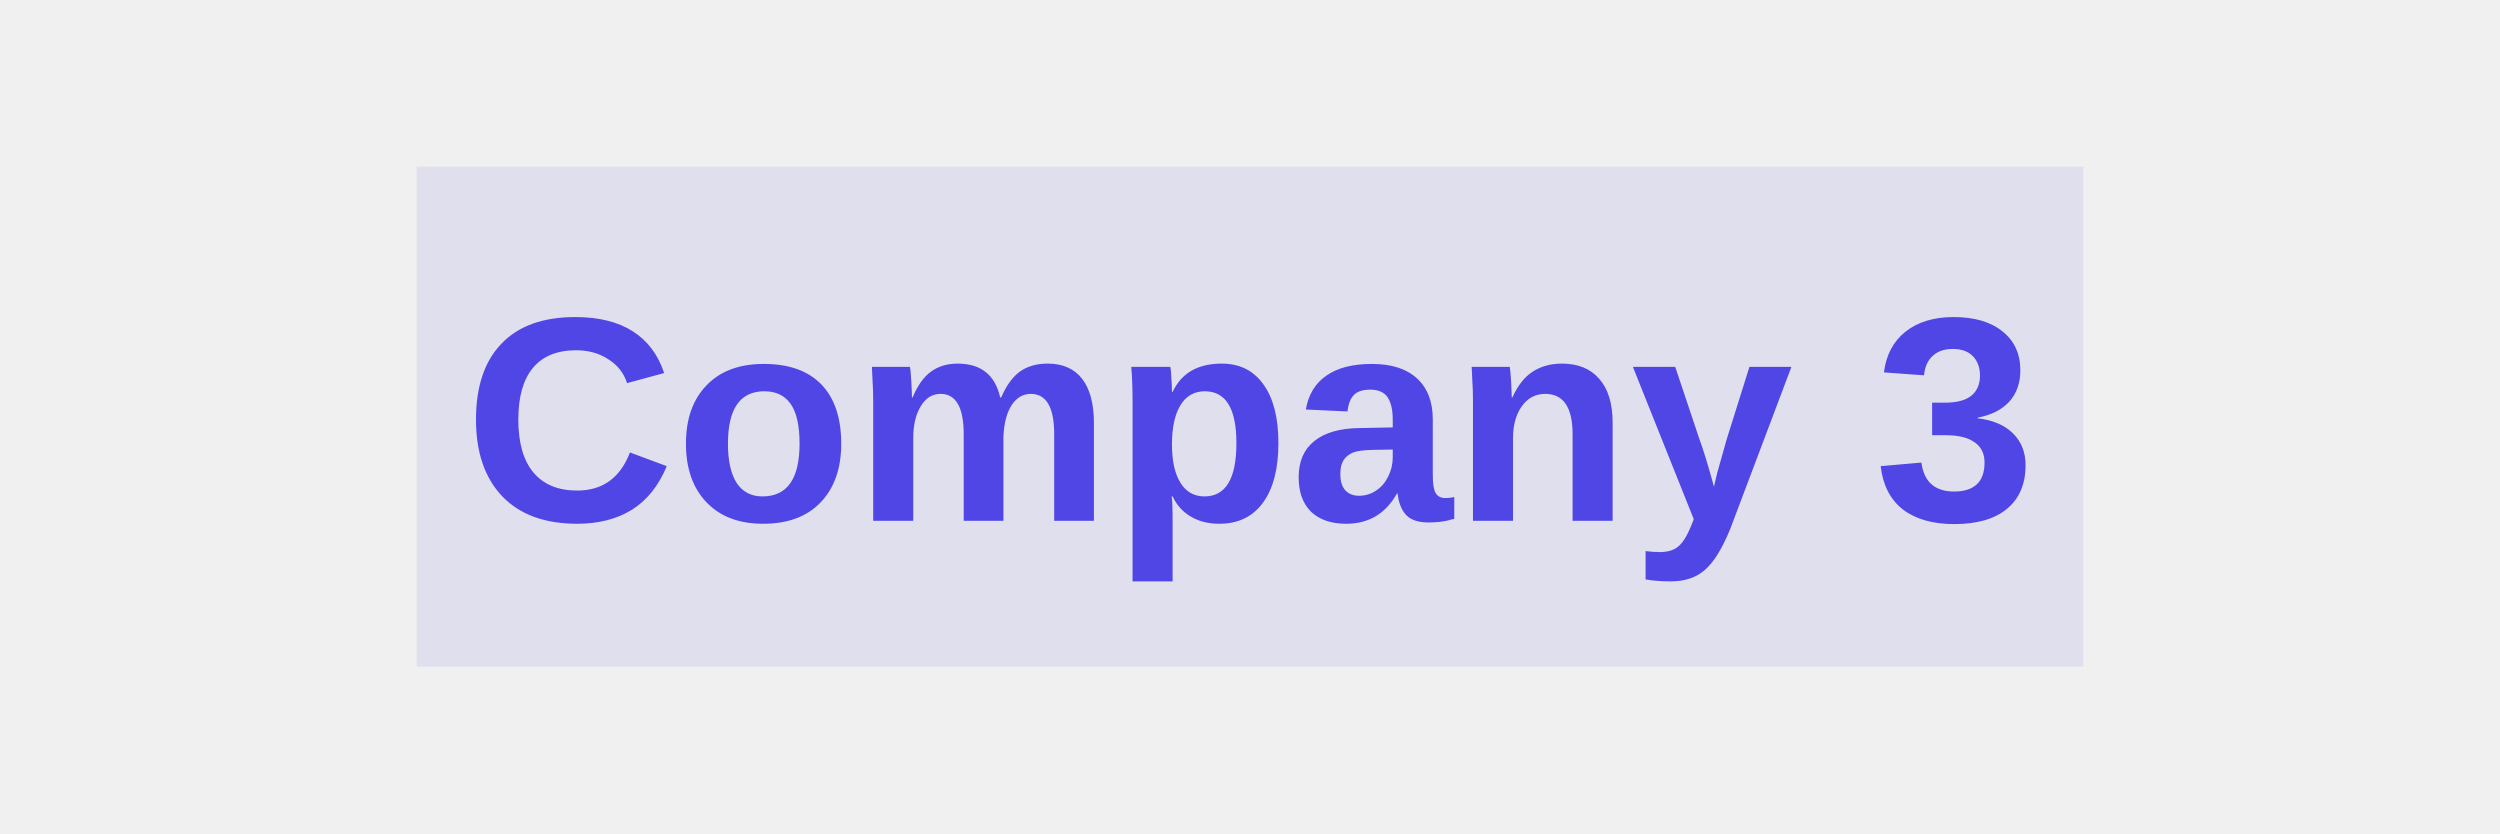
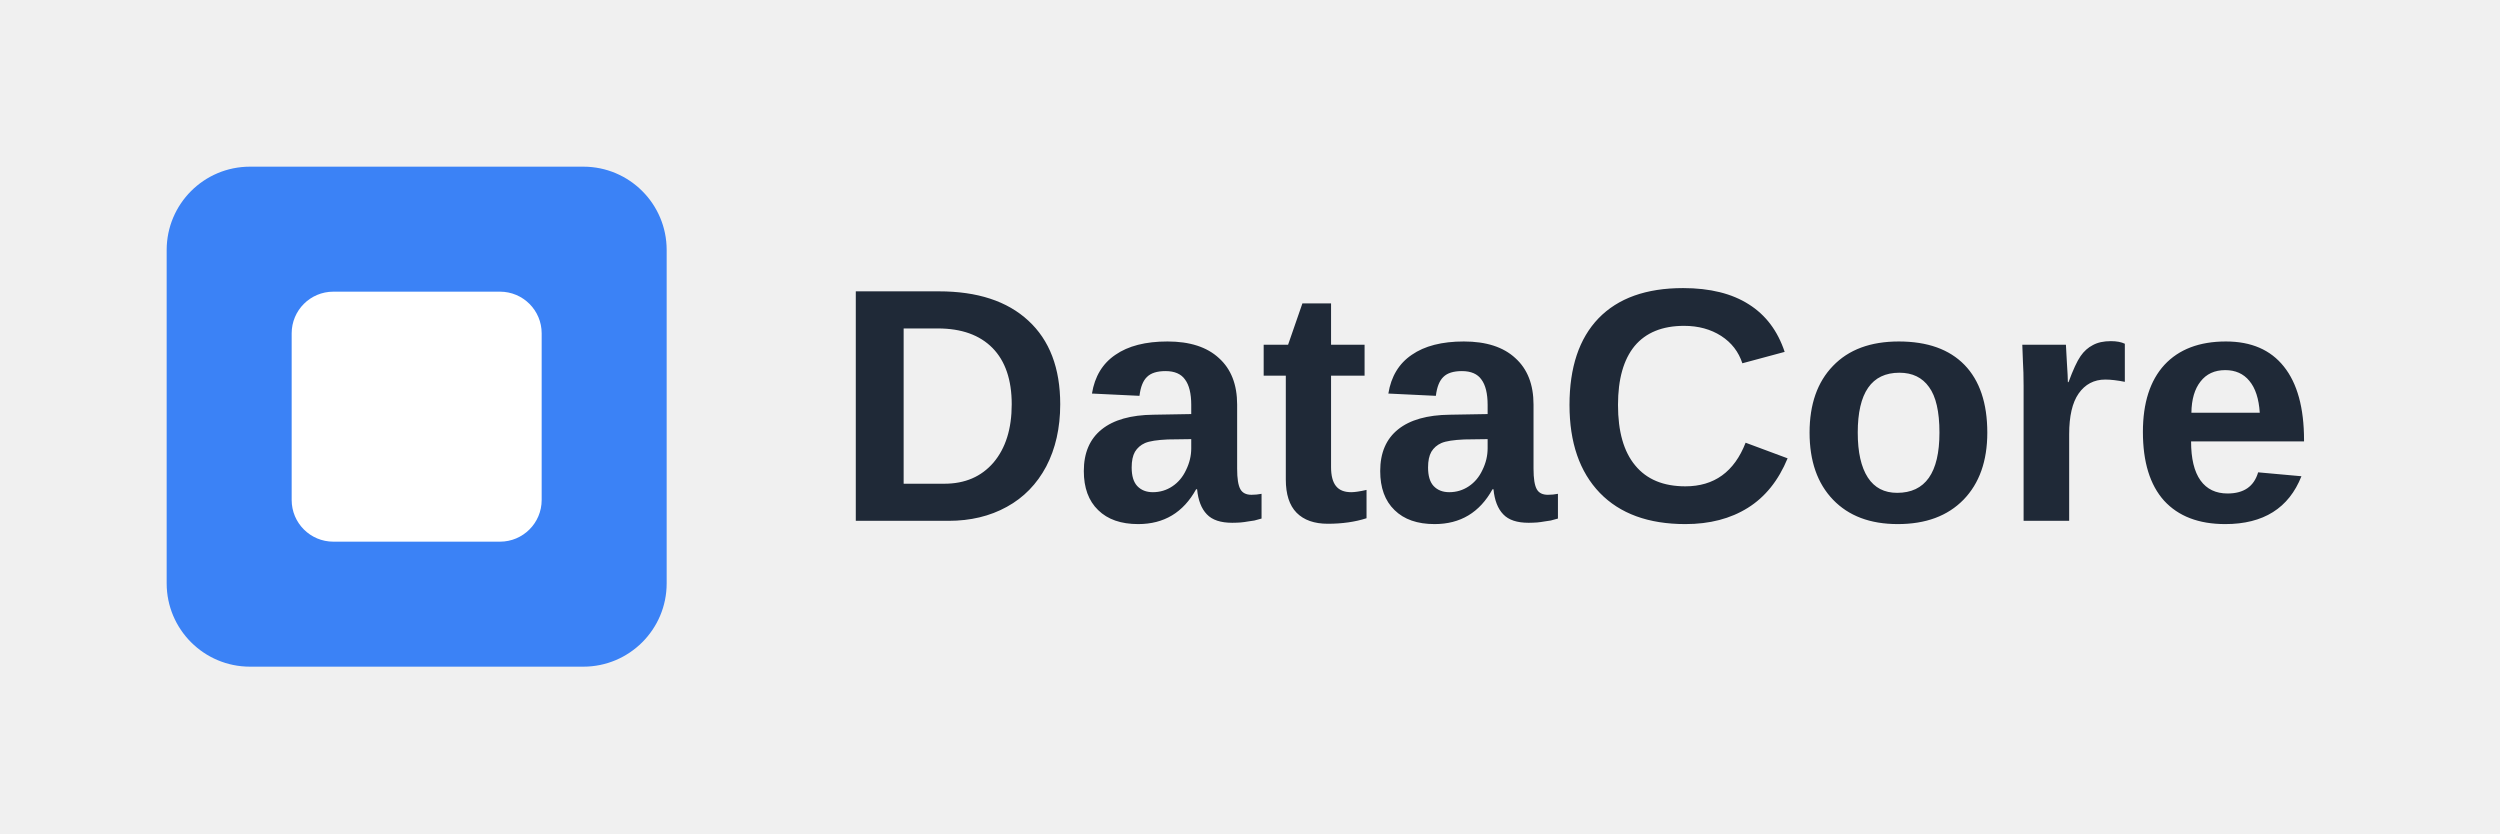
<svg xmlns="http://www.w3.org/2000/svg" width="120" height="40" viewBox="0 0 120 40" fill="none">
-   <path d="M20 8H100V32H20V8Z" fill="#4F46E5" fill-opacity="0.1" />
-   <text x="60" y="25" text-anchor="middle" fill="#4F46E5" font-family="Arial" font-size="14" font-weight="bold">Company 3</text>
+   <rect x="8" y="8" width="24" height="24" rx="4" fill="#3B82F6" />
+   <rect x="14" y="14" width="12" height="12" rx="2" fill="white" />
+   <text x="40" y="25" font-family="Arial" font-size="16" font-weight="bold" fill="#1F2937">DataCore</text>
</svg>
